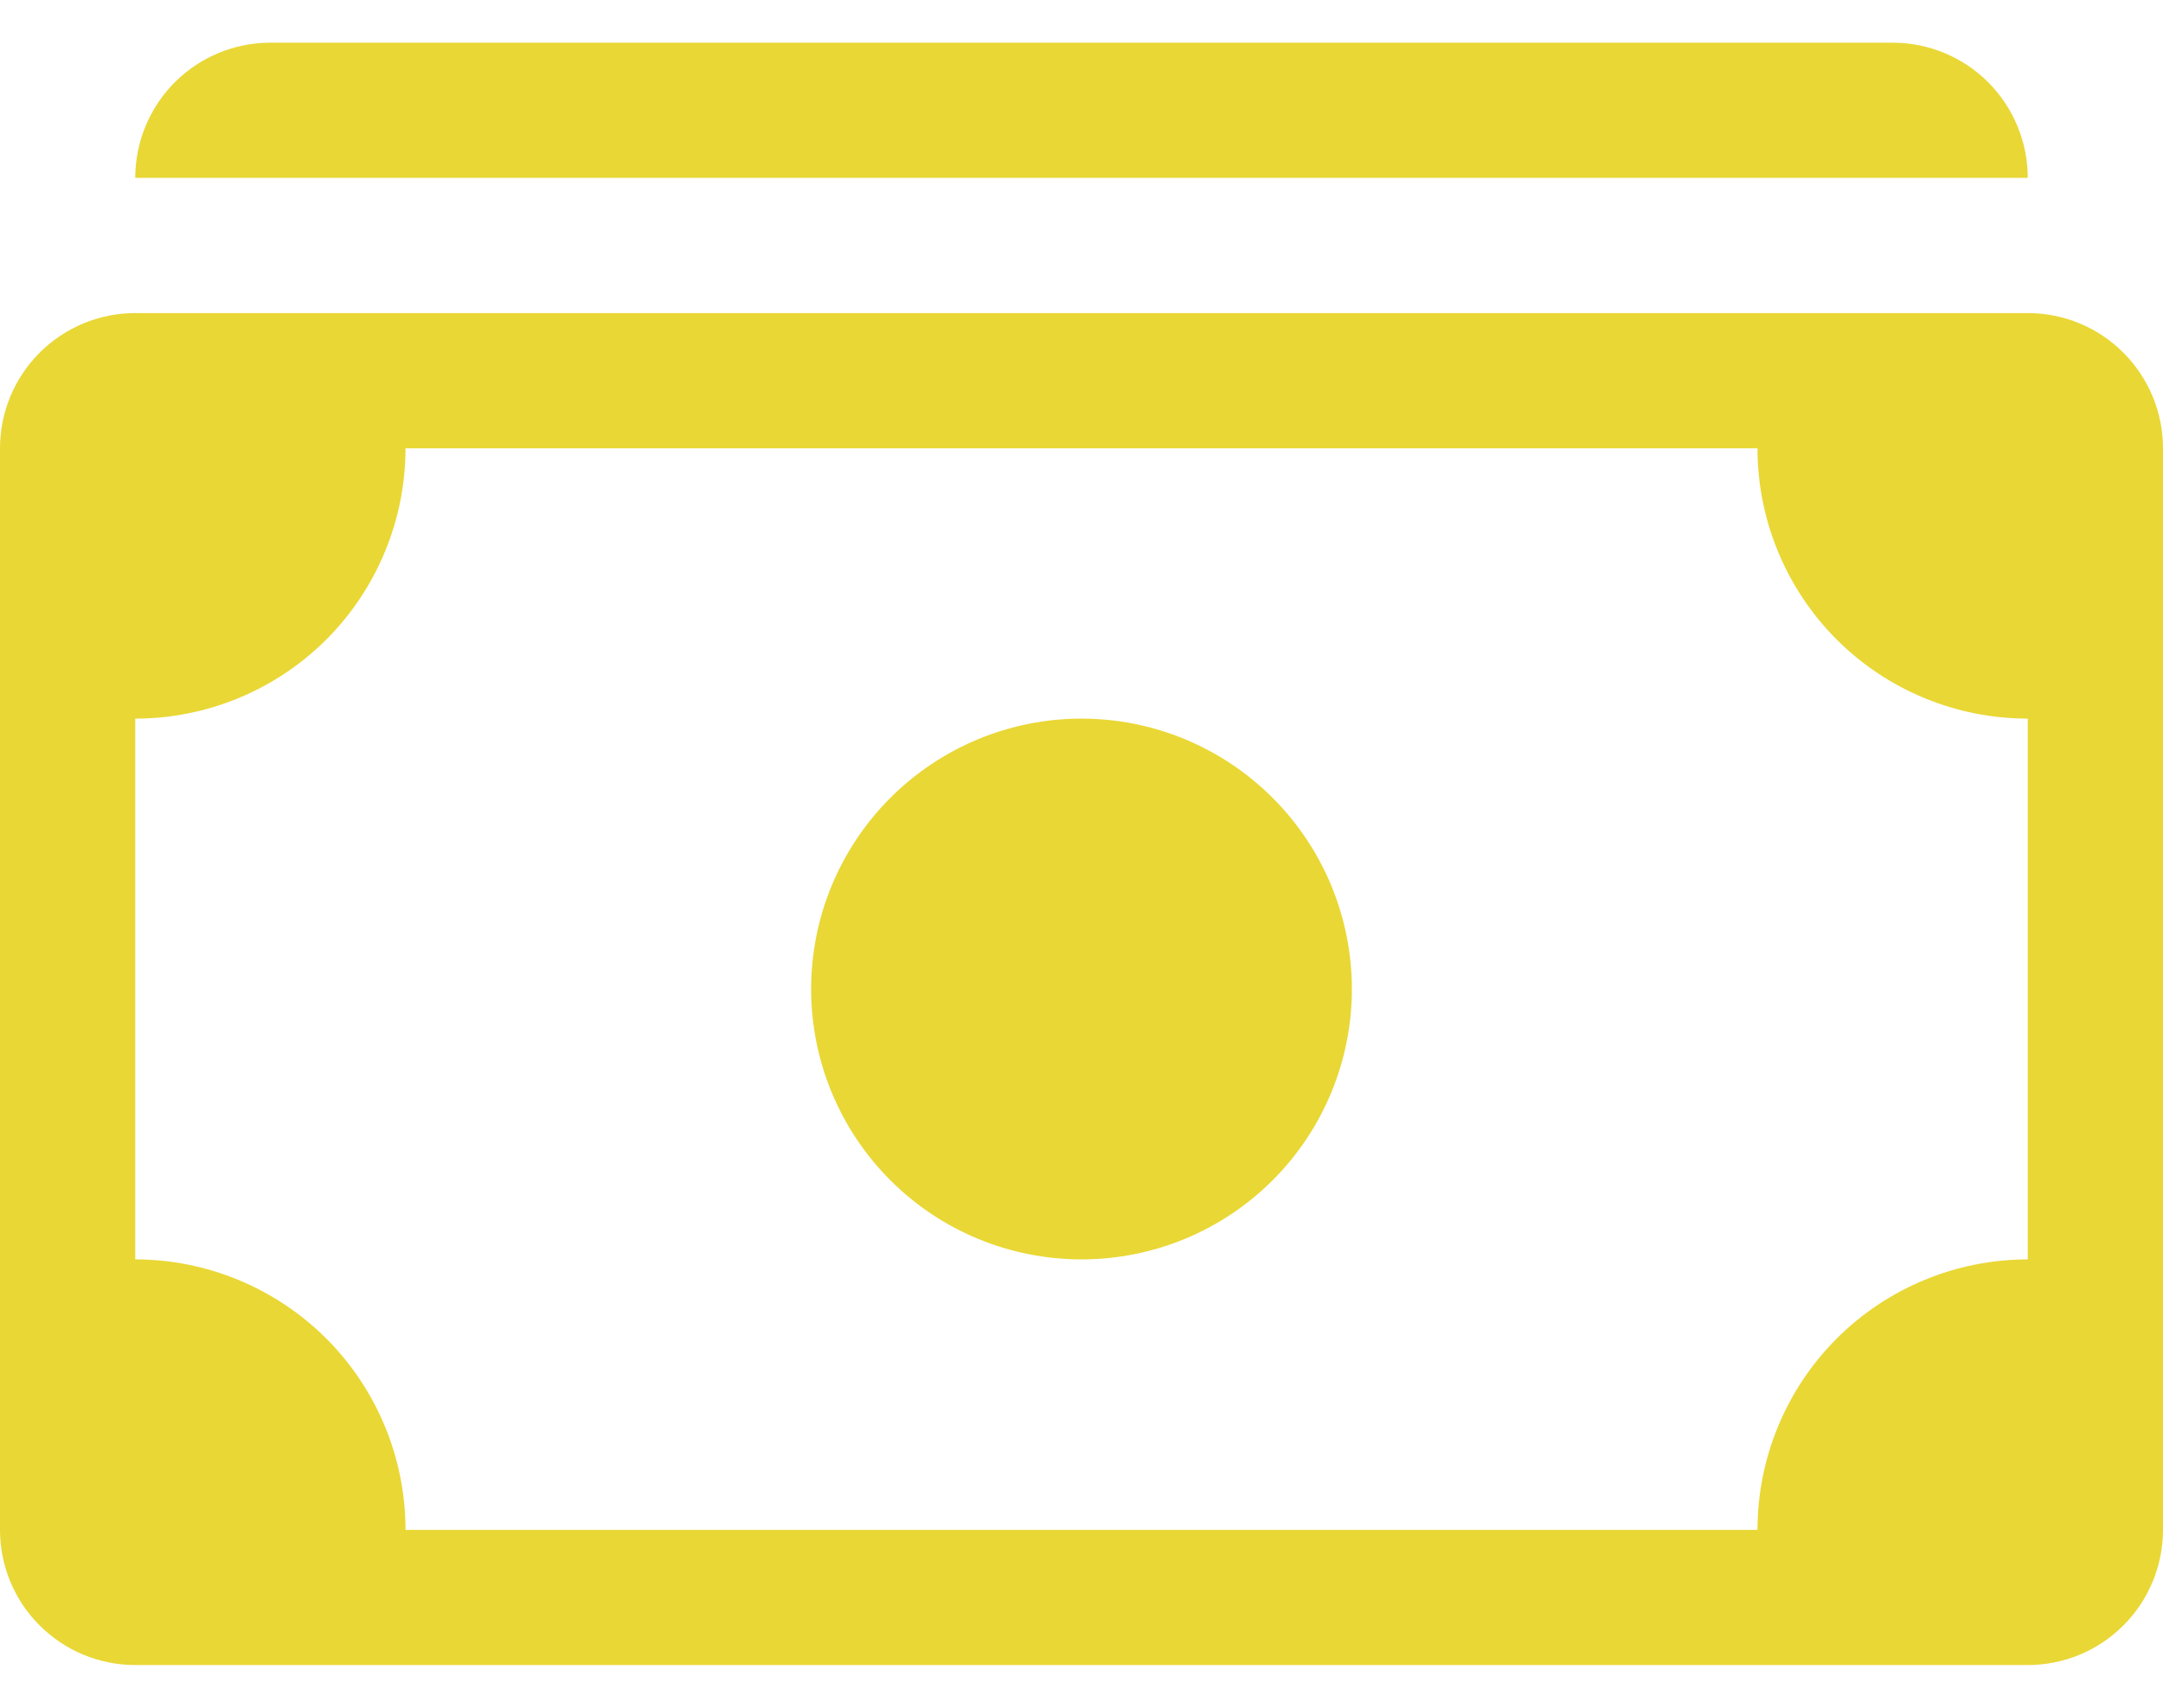
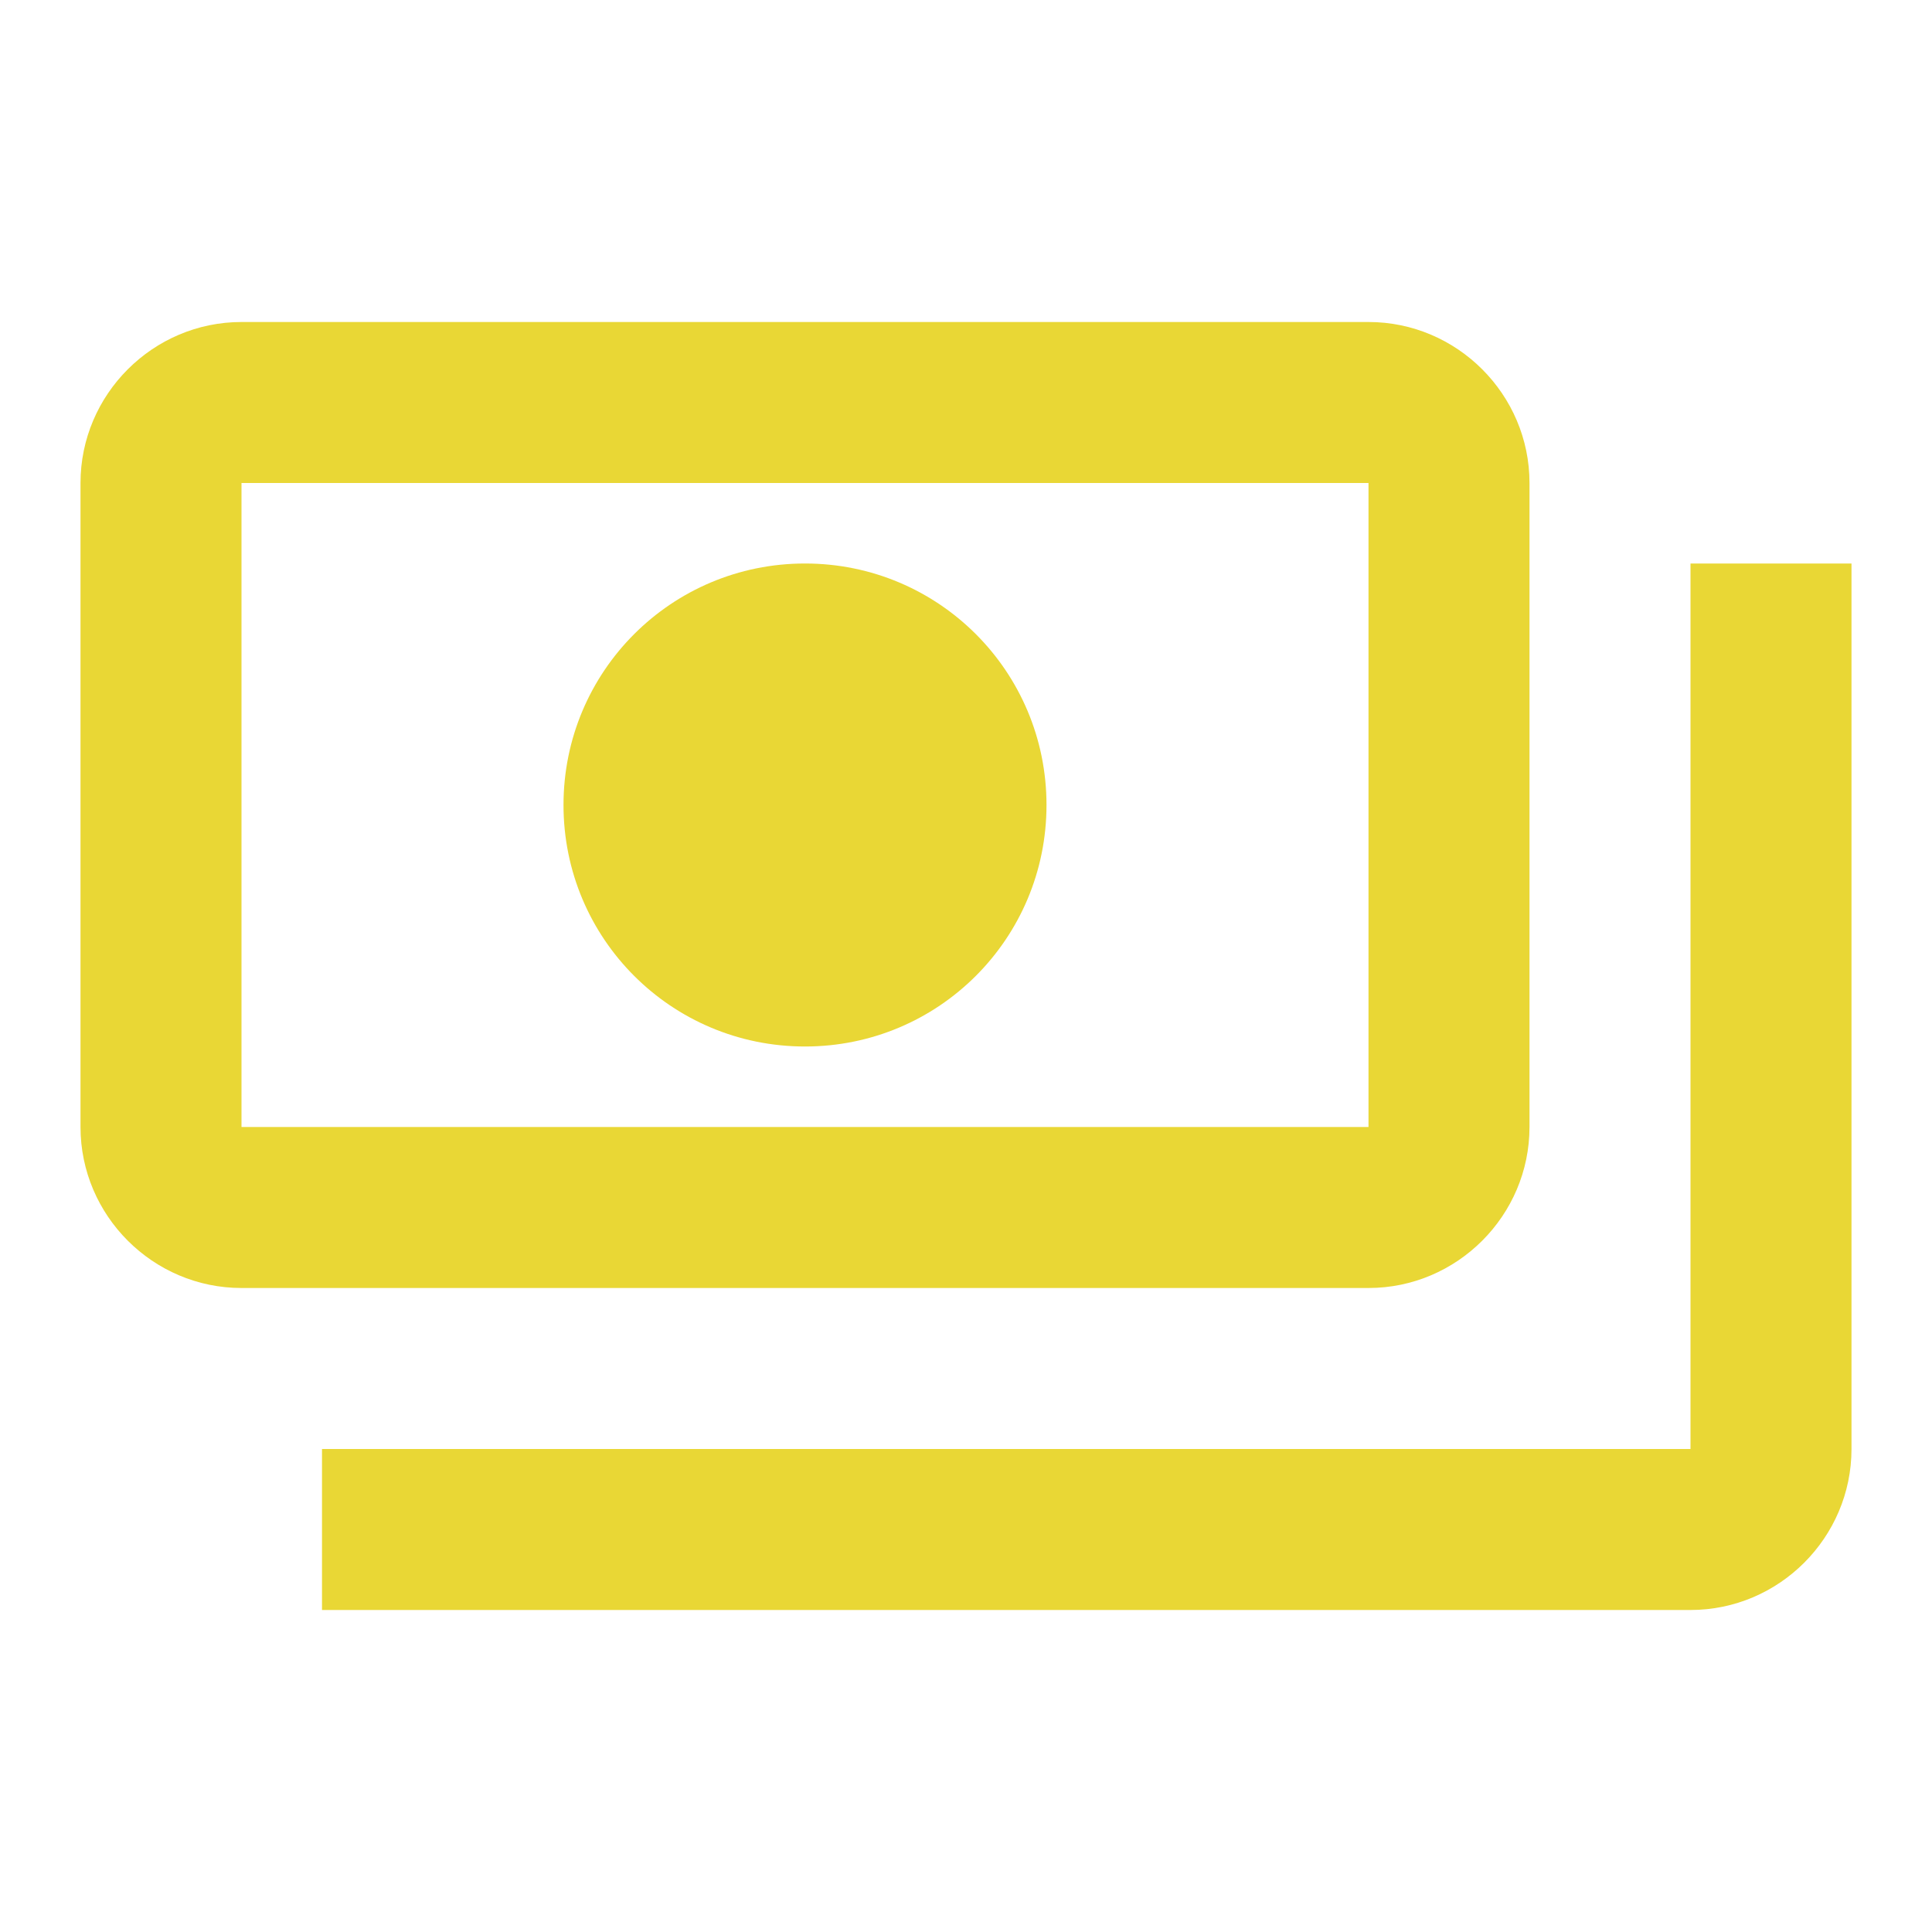
- <svg xmlns="http://www.w3.org/2000/svg" width="19" height="15" viewBox="0 0 19 15" fill="none">
-   <path d="M1.188 1.562C1.188 1.248 1.313 0.946 1.535 0.723C1.758 0.5 2.06 0.375 2.375 0.375H16.625C16.94 0.375 17.242 0.5 17.465 0.723C17.687 0.946 17.812 1.248 17.812 1.562H1.188ZM9.5 11.062C10.13 11.062 10.734 10.812 11.179 10.367C11.625 9.921 11.875 9.317 11.875 8.688C11.875 8.058 11.625 7.454 11.179 7.008C10.734 6.563 10.13 6.312 9.5 6.312C8.87 6.312 8.266 6.563 7.821 7.008C7.375 7.454 7.125 8.058 7.125 8.688C7.125 9.317 7.375 9.921 7.821 10.367C8.266 10.812 8.87 11.062 9.5 11.062Z" fill="#E9D735" />
-   <path d="M0 3.938C0 3.623 0.125 3.321 0.348 3.098C0.571 2.875 0.873 2.75 1.188 2.75H17.812C18.127 2.75 18.43 2.875 18.652 3.098C18.875 3.321 19 3.623 19 3.938V13.438C19 13.752 18.875 14.055 18.652 14.277C18.43 14.5 18.127 14.625 17.812 14.625H1.188C0.873 14.625 0.571 14.5 0.348 14.277C0.125 14.055 0 13.752 0 13.438V3.938ZM3.562 3.938C3.562 4.567 3.312 5.171 2.867 5.617C2.421 6.062 1.817 6.312 1.188 6.312V11.062C1.817 11.062 2.421 11.313 2.867 11.758C3.312 12.204 3.562 12.808 3.562 13.438H15.438C15.438 12.808 15.688 12.204 16.133 11.758C16.578 11.313 17.183 11.062 17.812 11.062V6.312C17.183 6.312 16.578 6.062 16.133 5.617C15.688 5.171 15.438 4.567 15.438 3.938H3.562Z" fill="#E9D735" />
+ <svg xmlns="http://www.w3.org/2000/svg" enable-background="new 0 0 24 24" height="24px" viewBox="0 0 24 24" width="24px" fill="#e9d735">
+   <g>
+     <rect fill="none" height="24" width="24" />
+     <path d="M19,14V6c0-1.1-0.9-2-2-2H3C1.9,4,1,4.9,1,6v8c0,1.1,0.9,2,2,2h14C18.1,16,19,15.1,19,14z M17,14H3V6h14V14z M10,7 c-1.66,0-3,1.34-3,3s1.34,3,3,3s3-1.34,3-3S11.66,7,10,7z M23,7v11c0,1.1-0.9,2-2,2H4c0-1,0-0.9,0-2h17V7C22.1,7,22,7,23,7z" />
+   </g>
</svg>
